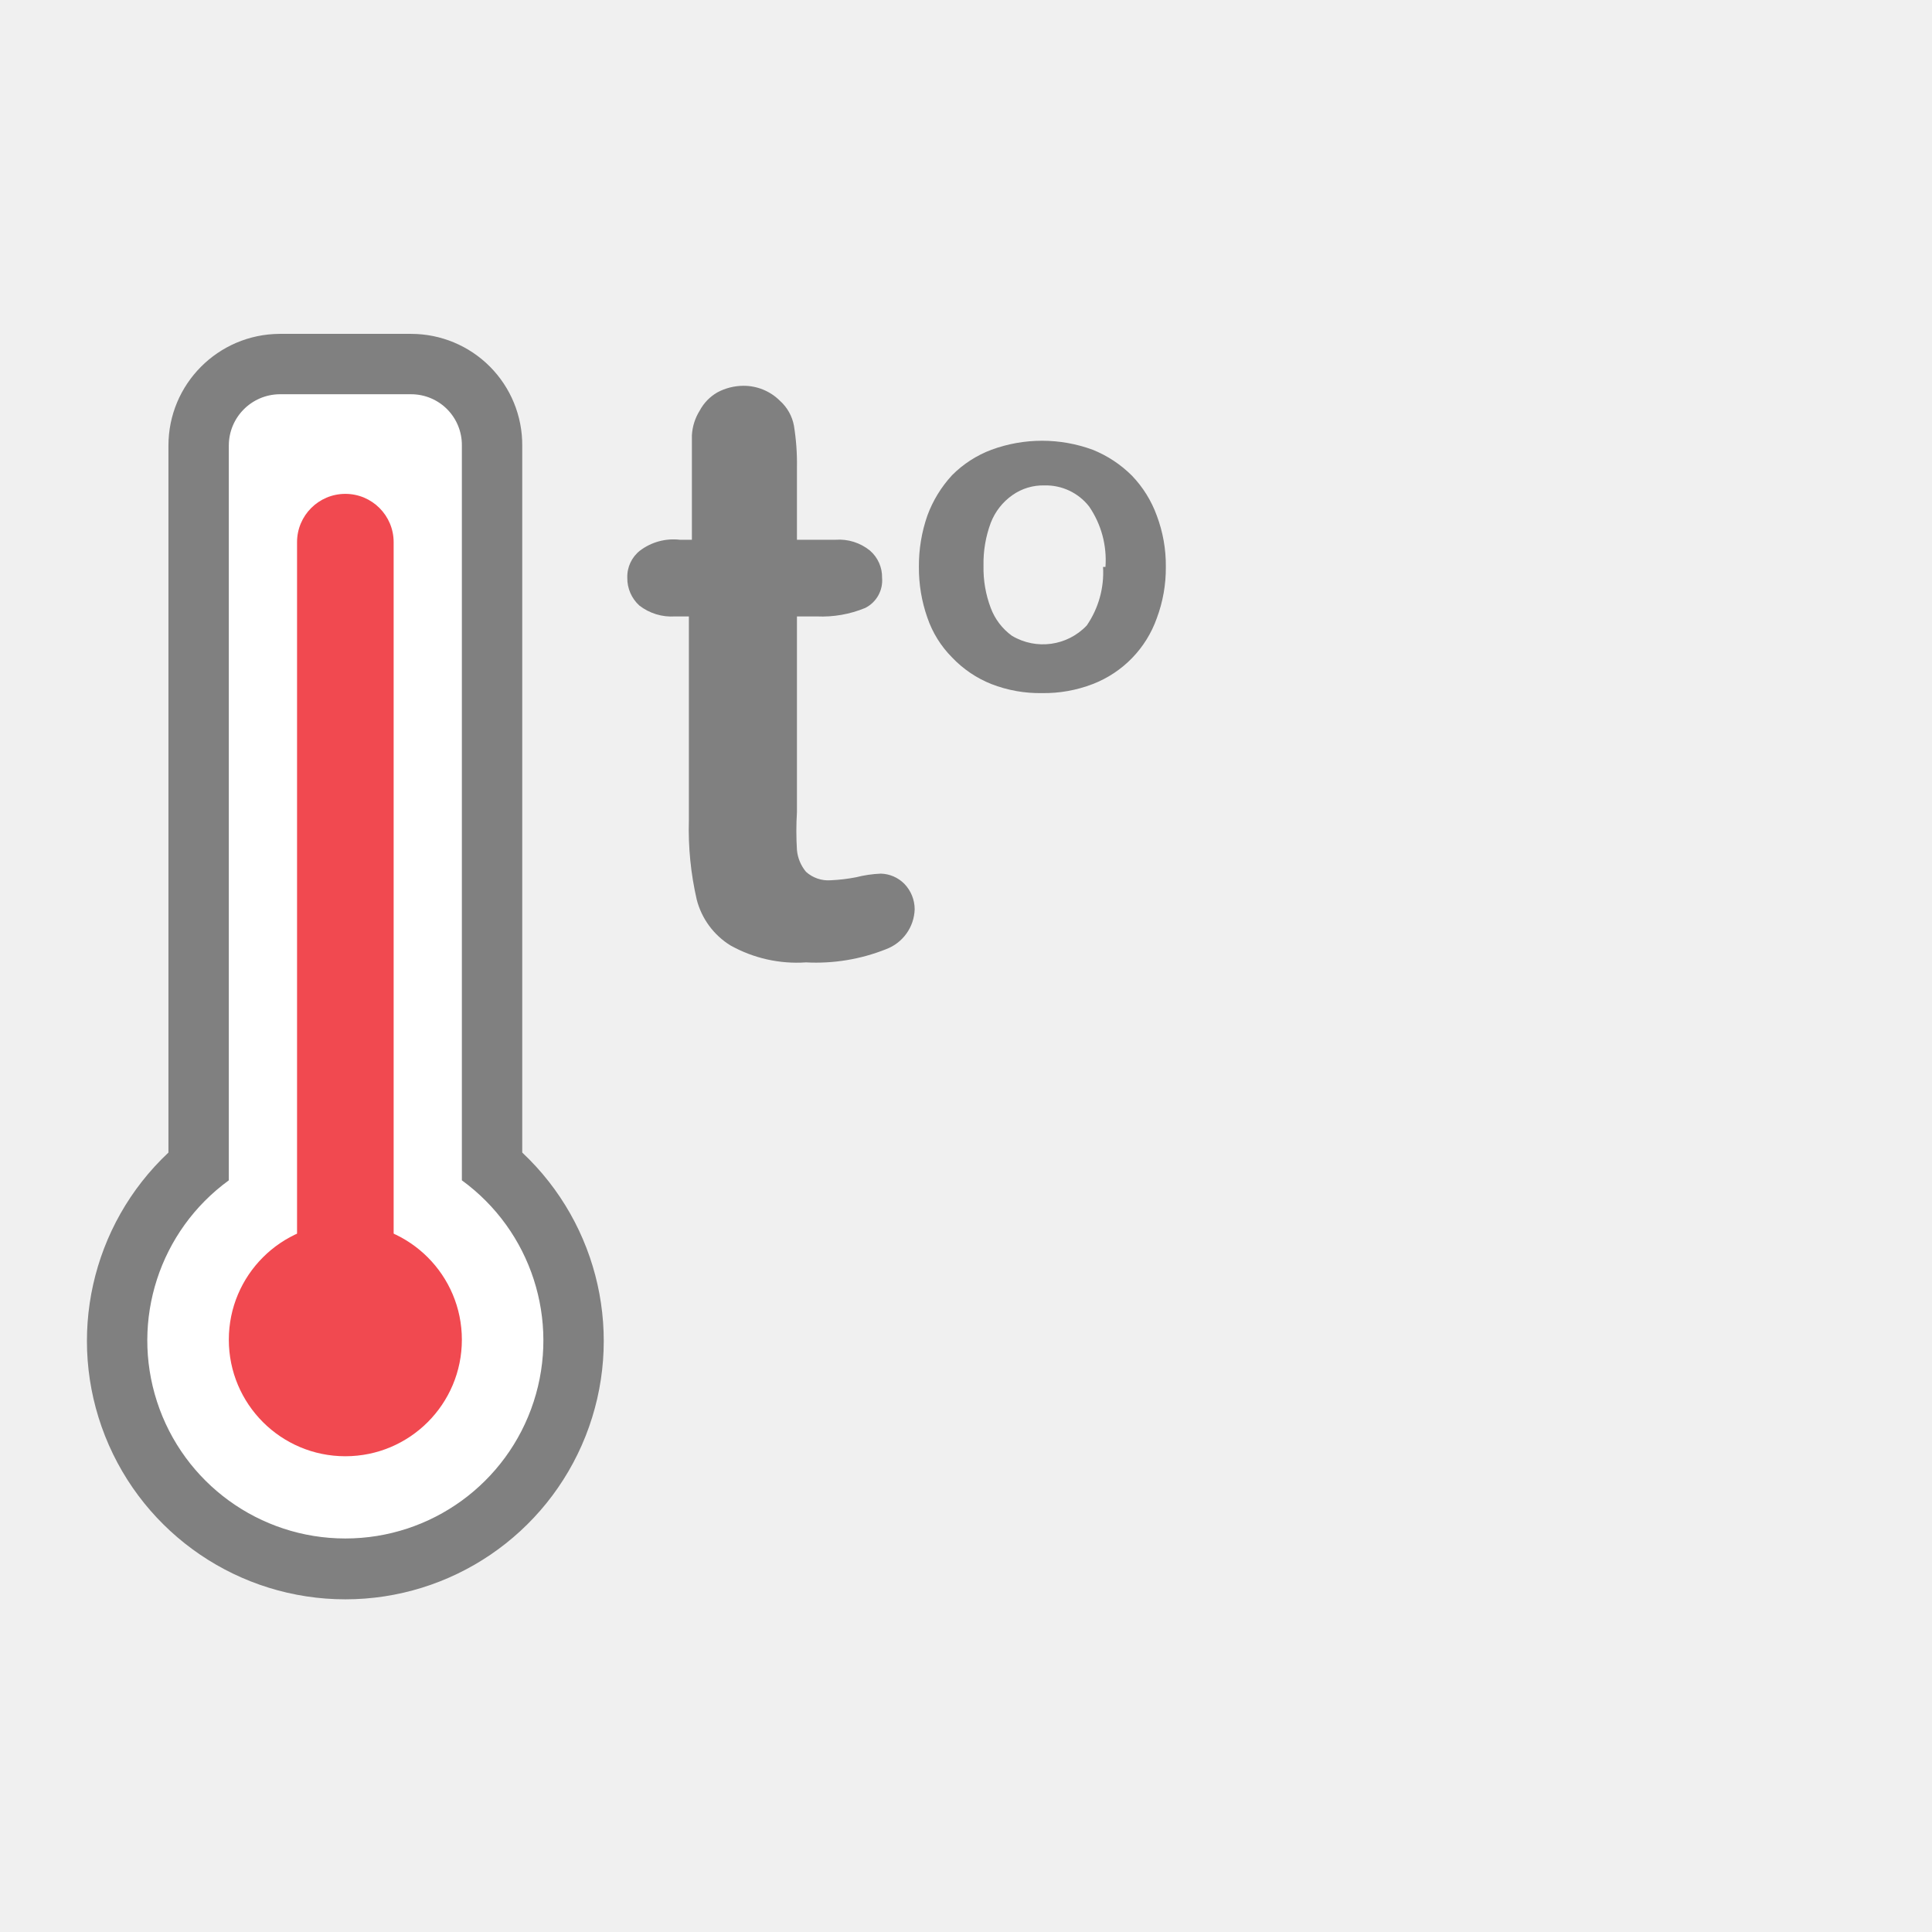
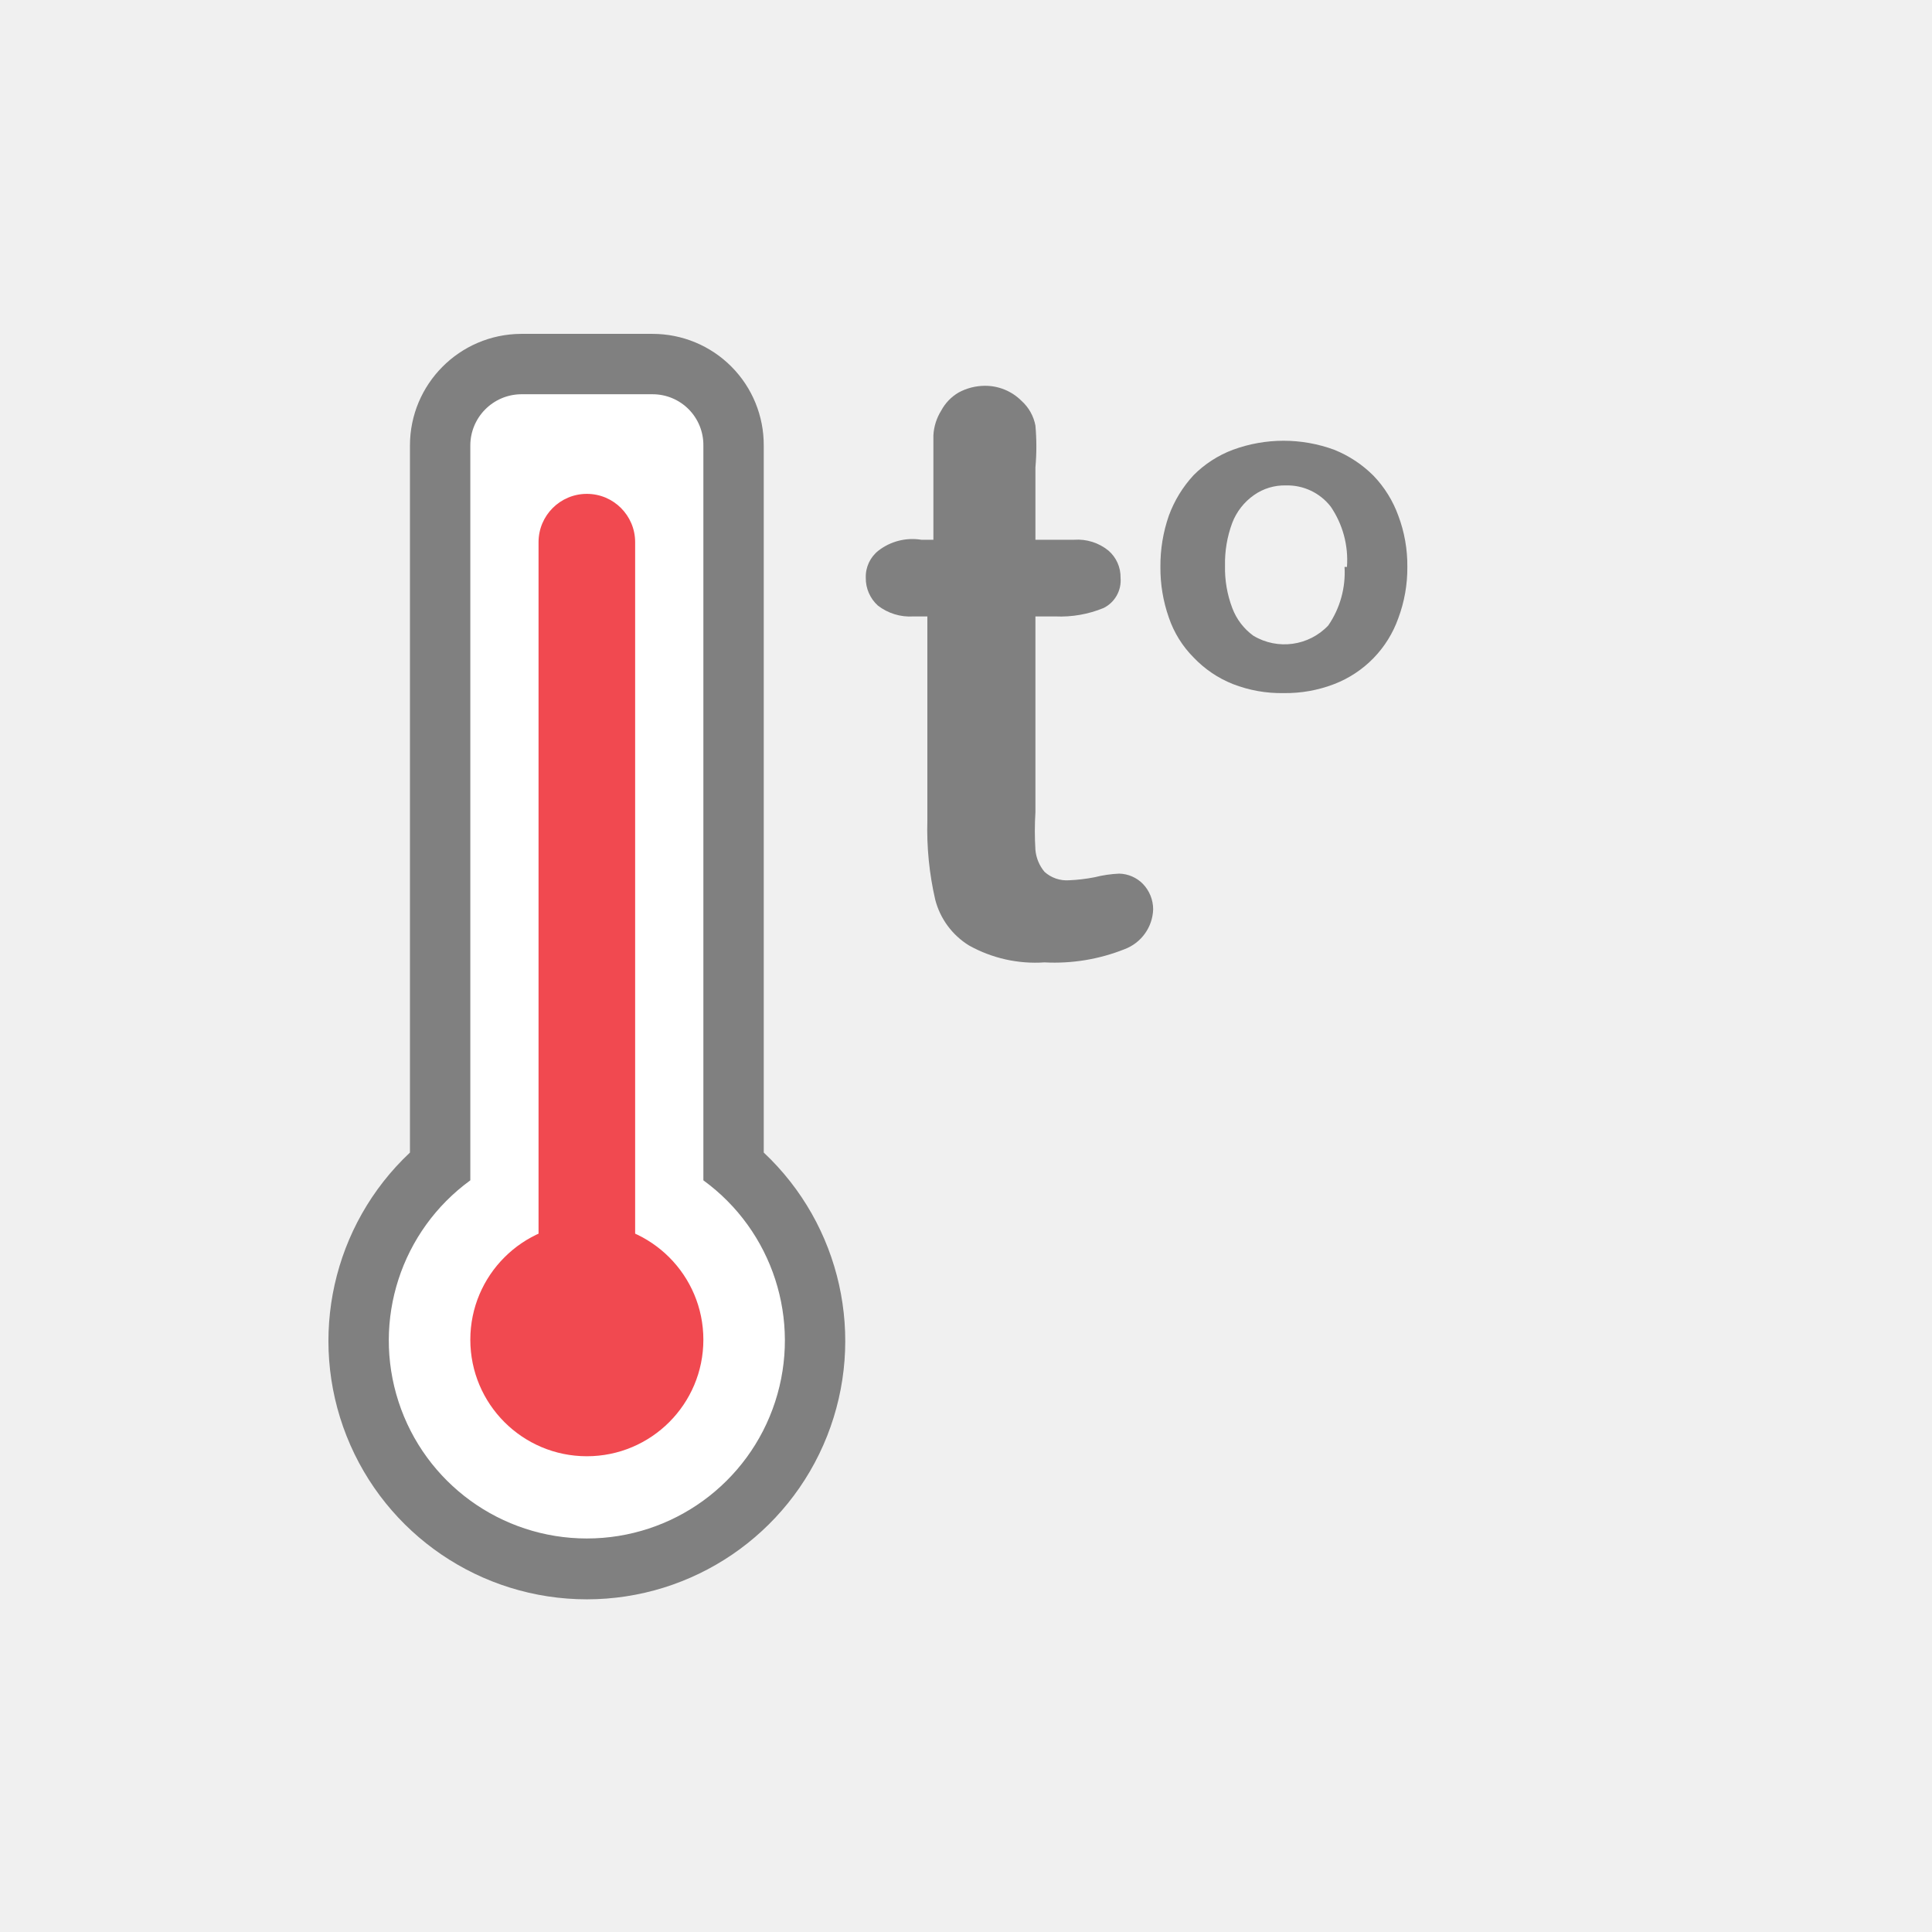
<svg xmlns="http://www.w3.org/2000/svg" viewBox="0 0 32 32">
  <defs>
    <style>.cls-1{fill:gray;}.cls-2{fill:none;}.cls-3{fill:#fff;}.cls-4{fill:#f14950;}</style>
  </defs>
  <g id="Layer_2" data-name="Layer 2">
    <g id="Layer_2-2" data-name="Layer 2">
-       <path class="cls-1" d="M11.26,8.94h.2V7.88c0-.28,0-.51,0-.67a.86.86,0,0,1,.13-.41.76.76,0,0,1,.29-.3.92.92,0,0,1,.43-.11.85.85,0,0,1,.61.25.73.73,0,0,1,.23.41,3.9,3.9,0,0,1,.05.69v1.2h.64a.81.81,0,0,1,.57.18.58.58,0,0,1,.2.45.51.51,0,0,1-.28.5,1.88,1.88,0,0,1-.8.14h-.33v3.24a5.06,5.06,0,0,0,0,.63.66.66,0,0,0,.15.36.55.55,0,0,0,.41.14,2.87,2.87,0,0,0,.42-.05,2,2,0,0,1,.41-.06.57.57,0,0,1,.39.17.61.61,0,0,1,.17.42.73.73,0,0,1-.47.66,3.13,3.13,0,0,1-1.33.22,2.25,2.25,0,0,1-1.25-.28,1.26,1.26,0,0,1-.56-.76,5.19,5.19,0,0,1-.13-1.31V10.21h-.23a.87.87,0,0,1-.59-.18.61.61,0,0,1-.2-.46.55.55,0,0,1,.21-.45A.92.92,0,0,1,11.26,8.94Z" />
-       <path class="cls-1" d="M19.31,9.39a2.37,2.37,0,0,1-.15.85,1.82,1.82,0,0,1-1.06,1.09,2.24,2.24,0,0,1-.84.15,2.21,2.21,0,0,1-.84-.15,1.83,1.83,0,0,1-.65-.44,1.72,1.72,0,0,1-.41-.66,2.47,2.47,0,0,1-.14-.84,2.52,2.52,0,0,1,.14-.85,2,2,0,0,1,.41-.67,1.82,1.82,0,0,1,.65-.42,2.43,2.43,0,0,1,1.68,0,1.94,1.94,0,0,1,.65.43,1.88,1.88,0,0,1,.41.66A2.34,2.34,0,0,1,19.31,9.39Zm-1,0a1.57,1.57,0,0,0-.27-1,.91.91,0,0,0-.74-.35.88.88,0,0,0-.53.16,1,1,0,0,0-.36.46,1.92,1.92,0,0,0-.12.71,1.86,1.86,0,0,0,.12.7,1,1,0,0,0,.35.46A1,1,0,0,0,18,10.36,1.55,1.55,0,0,0,18.27,9.39Z" />
+       <path class="cls-1" d="M15.26,8.94h.2V7.88c0-.28,0-.51,0-.67a.86.86,0,0,1,.13-.41.76.76,0,0,1,.29-.3.92.92,0,0,1,.43-.11.85.85,0,0,1,.61.25.73.73,0,0,1,.23.41,3.9,3.9,0,0,1,0,.69v1.2h.64a.81.81,0,0,1,.57.18.58.58,0,0,1,.2.45.51.51,0,0,1-.28.5,1.88,1.88,0,0,1-.8.14h-.33v3.24a5.06,5.06,0,0,0,0,.63.66.66,0,0,0,.15.36.55.55,0,0,0,.41.14,2.87,2.87,0,0,0,.42-.05,2,2,0,0,1,.41-.06.57.57,0,0,1,.39.17.61.61,0,0,1,.17.42.73.73,0,0,1-.47.66,3.13,3.13,0,0,1-1.33.22,2.25,2.25,0,0,1-1.25-.28,1.26,1.26,0,0,1-.56-.76,5.19,5.19,0,0,1-.13-1.31V10.21h-.23a.87.87,0,0,1-.59-.18.61.61,0,0,1-.2-.46.55.55,0,0,1,.21-.45A.92.92,0,0,1,15.26,8.94Z" />
+       <path class="cls-1" d="M23.31,9.39a2.37,2.37,0,0,1-.15.85,1.82,1.82,0,0,1-1.06,1.09,2.24,2.24,0,0,1-.84.15,2.21,2.21,0,0,1-.84-.15,1.83,1.83,0,0,1-.65-.44,1.72,1.72,0,0,1-.41-.66,2.47,2.47,0,0,1-.14-.84,2.52,2.52,0,0,1,.14-.85,2,2,0,0,1,.41-.67,1.82,1.82,0,0,1,.65-.42,2.43,2.43,0,0,1,1.68,0,1.94,1.94,0,0,1,.65.43,1.88,1.88,0,0,1,.41.66A2.34,2.34,0,0,1,23.31,9.39Zm-1,0a1.57,1.57,0,0,0-.27-1,.91.91,0,0,0-.74-.35.88.88,0,0,0-.53.16,1,1,0,0,0-.36.46,1.92,1.92,0,0,0-.12.71,1.86,1.86,0,0,0,.12.7,1,1,0,0,0,.35.46A1,1,0,0,0,22,10.36,1.55,1.55,0,0,0,22.27,9.39Z" />
      <rect class="cls-2" width="32" height="32" />
-       <path class="cls-3" d="M5.72,26A3.39,3.39,0,0,1,5,25.9a3.76,3.76,0,0,1-1.73-6.59V7.38A1.35,1.35,0,0,1,4.63,6H6.81A1.35,1.35,0,0,1,8.15,7.38V19.31A3.77,3.77,0,0,1,5.72,26Z" />
-       <path class="cls-1" d="M6.81,6.53a.84.84,0,0,1,.84.85V19.55a3.28,3.28,0,1,1-3.86,0V7.38a.85.85,0,0,1,.84-.85H6.81m0-1H4.63A1.85,1.85,0,0,0,2.79,7.38V19.09a4.28,4.28,0,1,0,5.86,0V7.38A1.84,1.84,0,0,0,6.81,5.53Z" />
-       <rect class="cls-4" x="4.92" y="8.18" width="1.6" height="14.86" rx="0.8" ry="0.8" />
-       <circle class="cls-4" cx="5.72" cy="22.19" r="1.93" />
+       <path class="cls-3" d="M9.72,26A3.39,3.39,0,0,1,9,25.9a3.76,3.76,0,0,1-1.73-6.59V7.38A1.35,1.35,0,0,1,8.63,6h2.18a1.35,1.35,0,0,1,1.34,1.35V19.31a3.8,3.8,0,0,1,1.35,2.88,3.72,3.72,0,0,1-1.11,2.67A3.76,3.76,0,0,1,9.72,26Z" />
+       <path class="cls-1" d="M10.81,6.53a.84.84,0,0,1,.84.85V19.55a3.28,3.28,0,1,1-3.86,0V7.38a.85.85,0,0,1,.84-.85h2.18m0-1H8.63A1.85,1.85,0,0,0,6.79,7.38V19.09a4.28,4.28,0,1,0,5.86,0V7.38a1.84,1.84,0,0,0-1.84-1.85Z" />
+       <rect class="cls-4" x="8.92" y="8.18" width="1.6" height="14.86" rx="0.8" ry="0.8" />
+       <circle class="cls-4" cx="9.72" cy="22.19" r="1.93" />
    </g>
  </g>
</svg>
